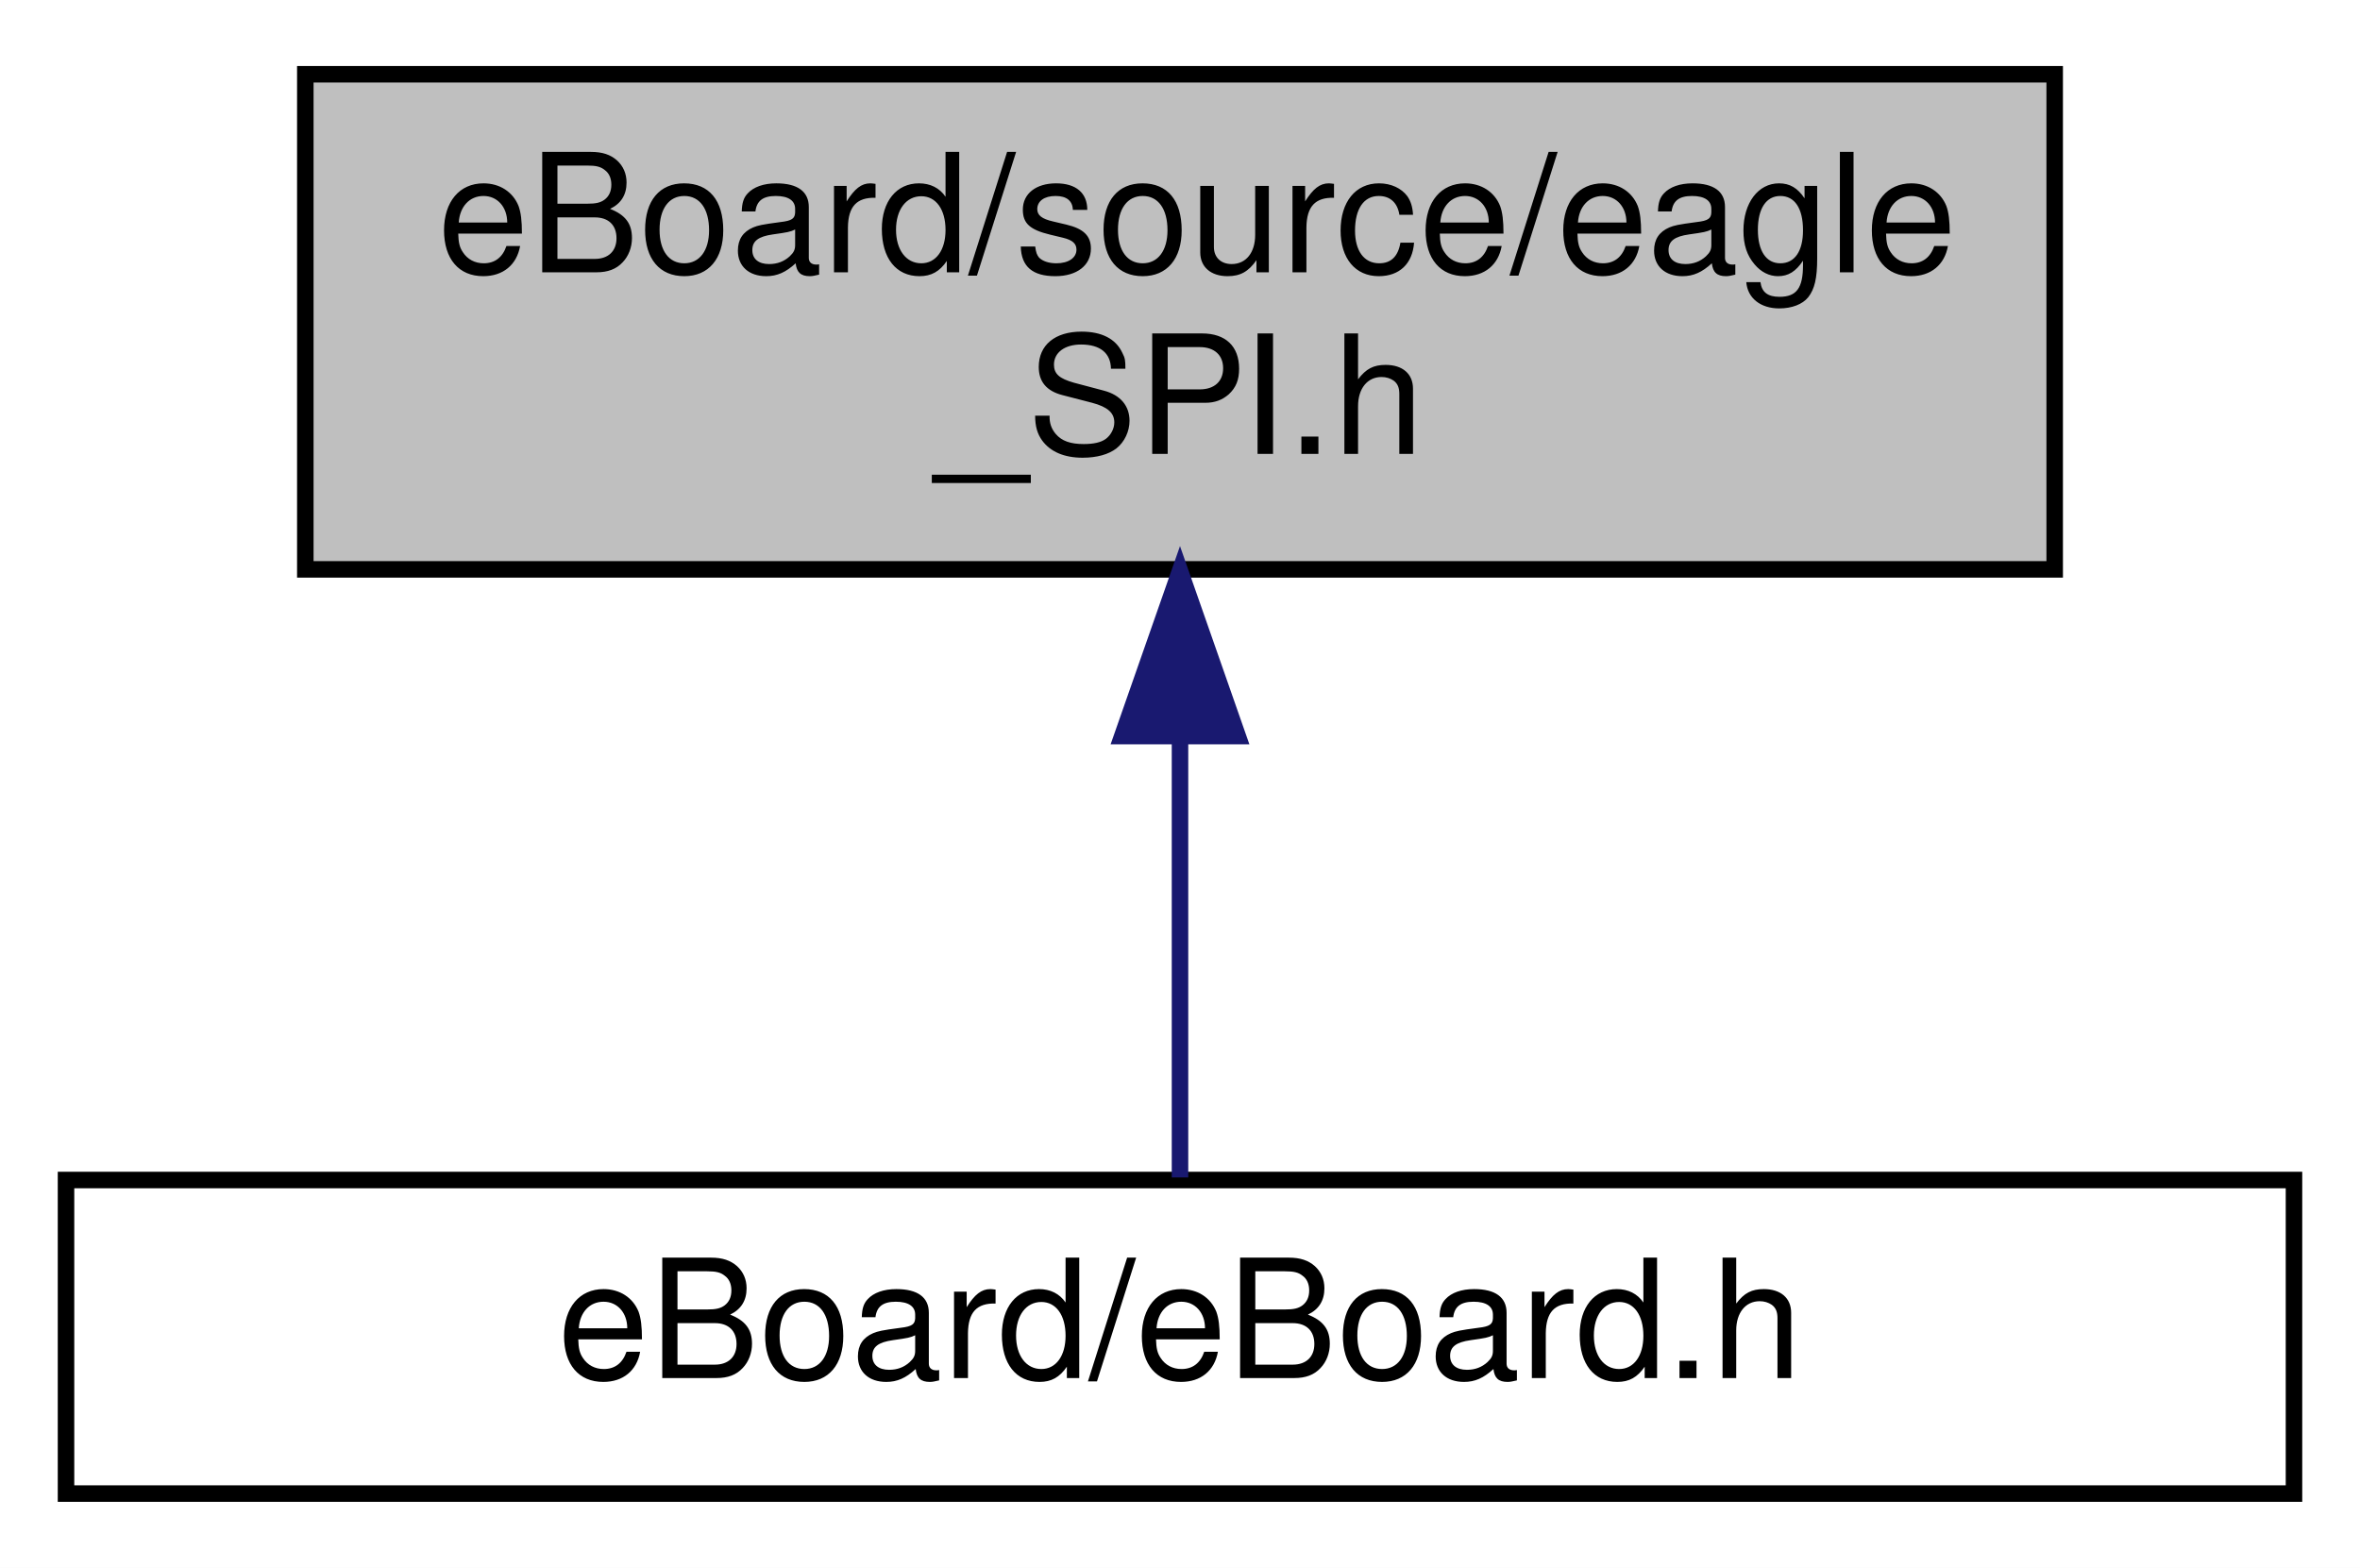
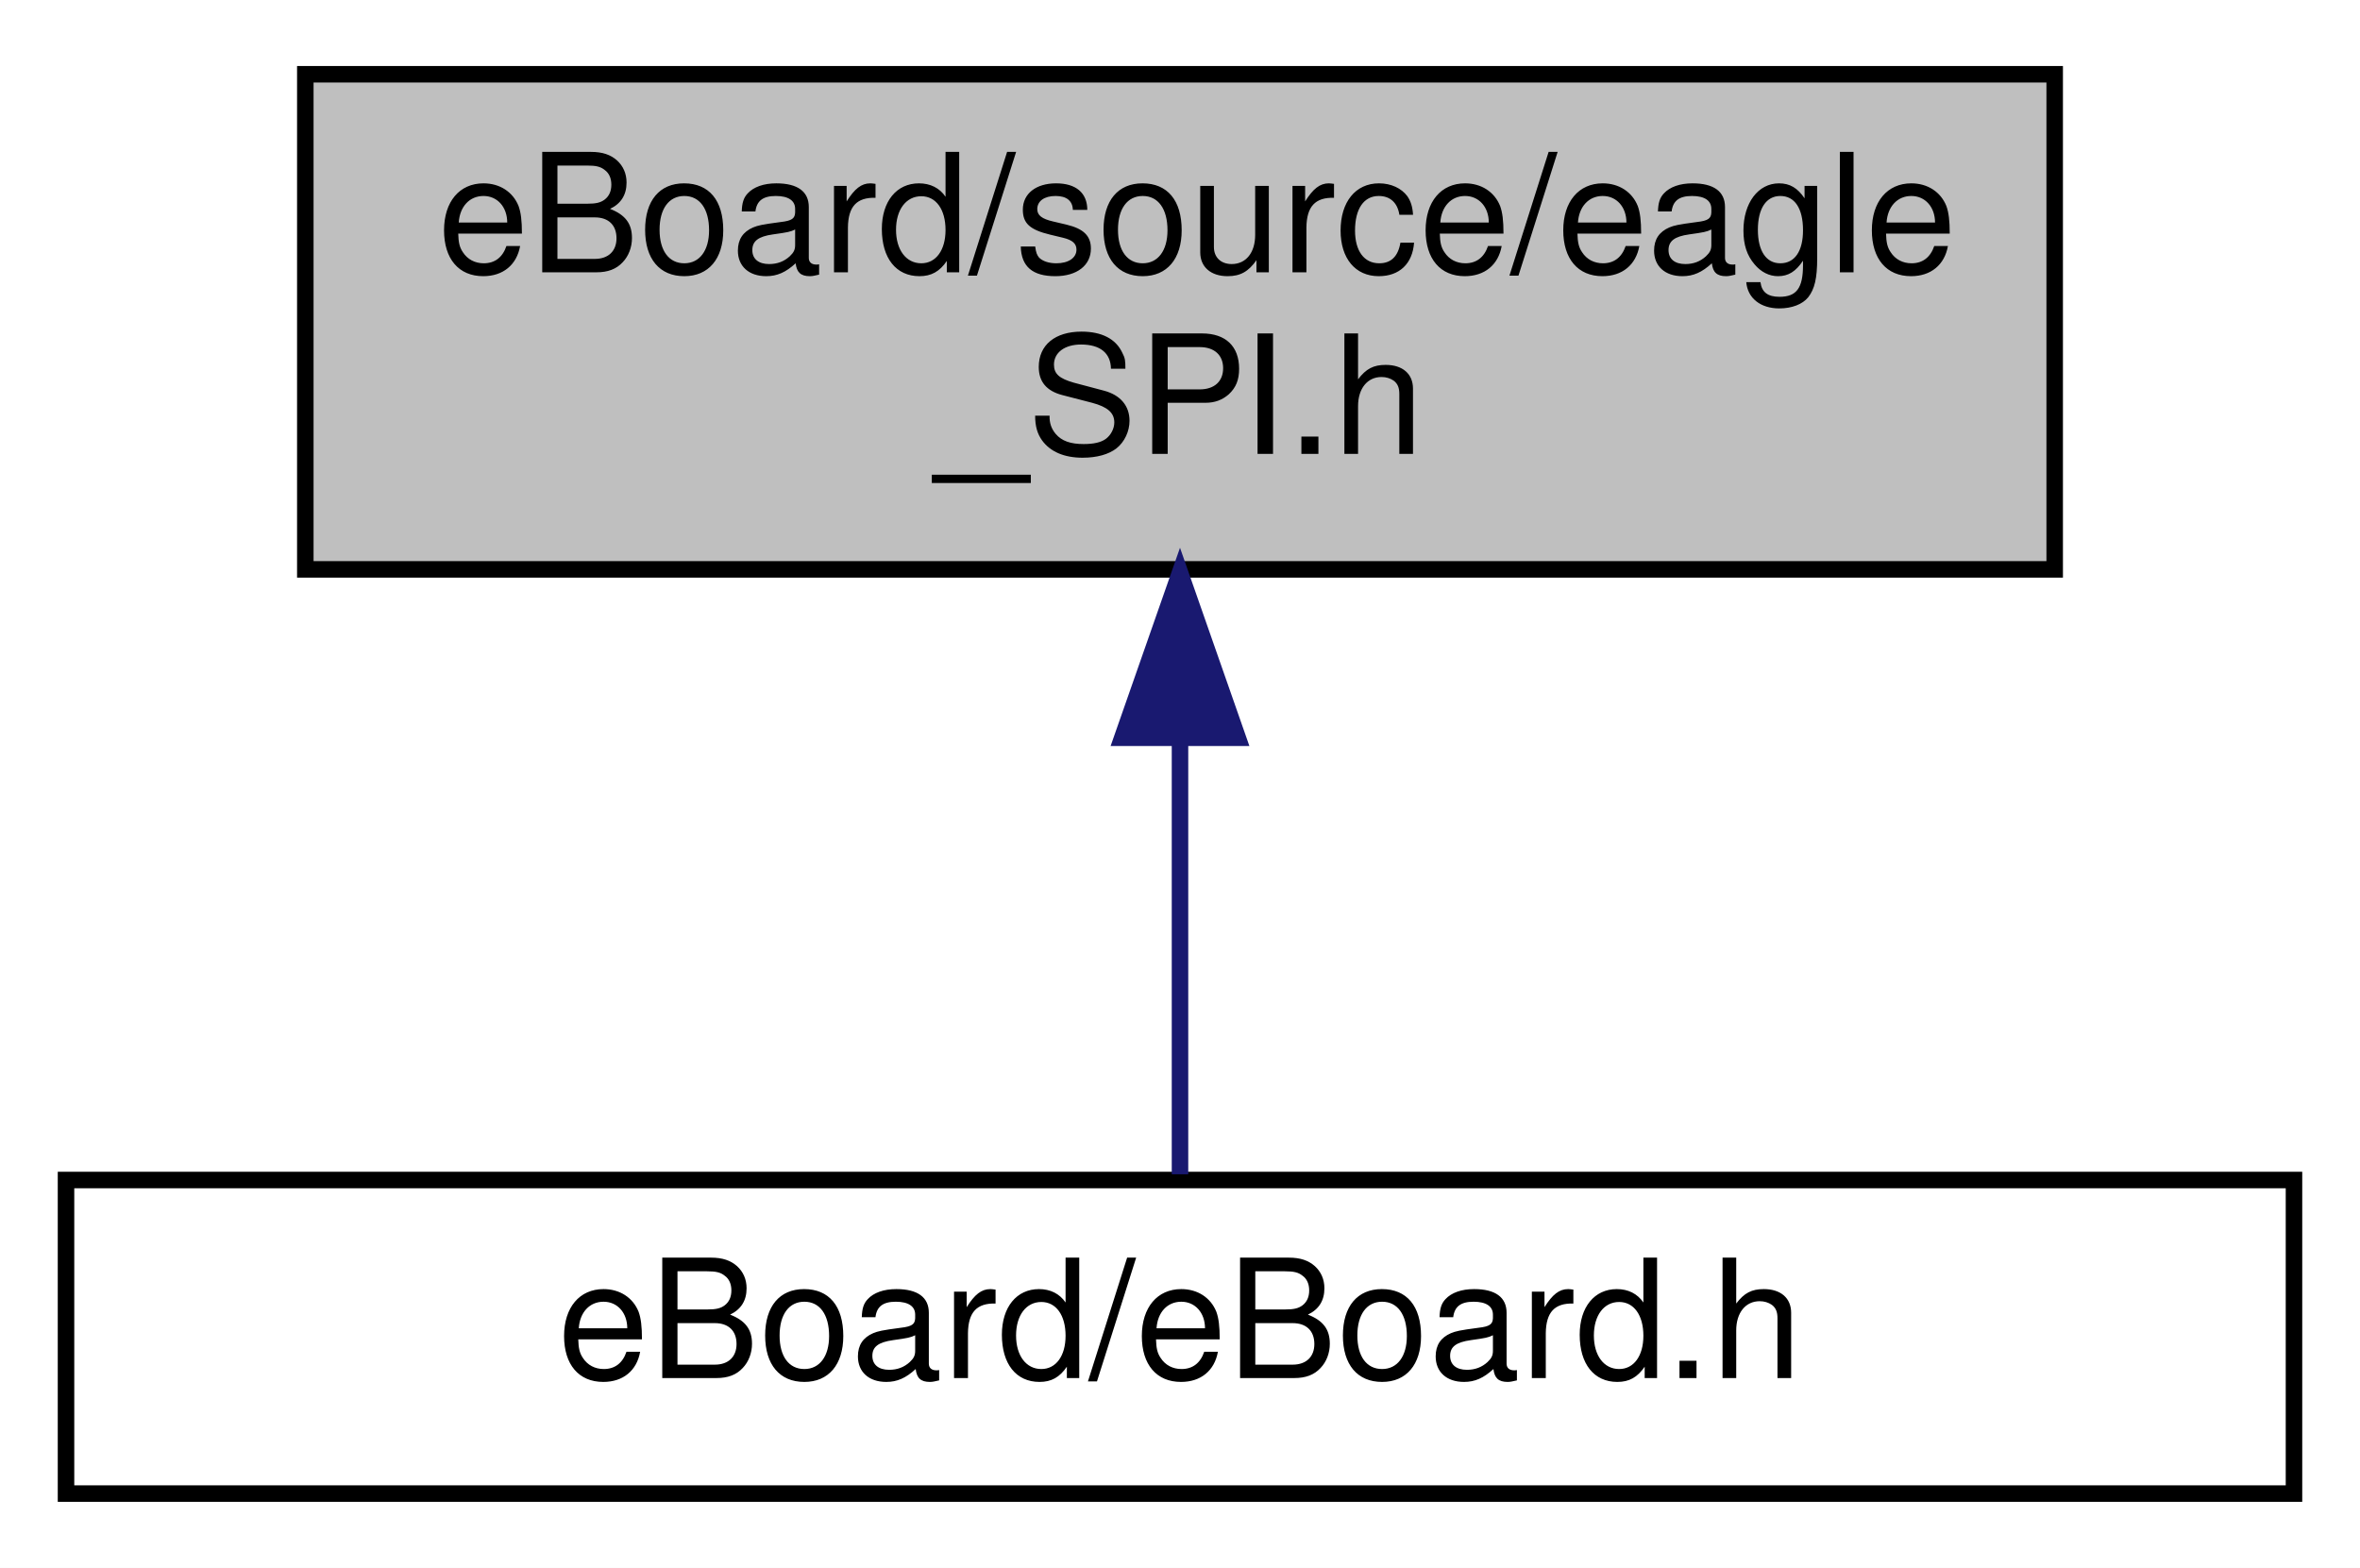
<svg xmlns="http://www.w3.org/2000/svg" xmlns:xlink="http://www.w3.org/1999/xlink" width="143pt" height="95pt" viewBox="0.00 0.00 143.00 95.00">
  <g id="graph0" class="graph" transform="scale(1 1) rotate(0) translate(4 91)">
-     <polygon fill="white" stroke="none" points="-4,4 -4,-91 139,-91 139,4 -4,4" />
+     <polygon fill="#ffffff" stroke="transparent" points="-4,4 -4,-91 139,-91 139,4 -4,4" />
    <g id="node1" class="node">
-       <polygon fill="#bfbfbf" stroke="black" points="14.5,-56.5 14.5,-86.5 120.5,-86.5 120.5,-56.5 14.5,-56.5" />
-       <text text-anchor="start" x="22.5" y="-74.5" font-family="Helvetica,sans-Serif" font-size="10.00">eBoard/source/eagle</text>
-       <text text-anchor="middle" x="67.5" y="-63.5" font-family="Helvetica,sans-Serif" font-size="10.00">_SPI.h</text>
+       <polygon fill="#bfbfbf" stroke="#000000" points="14.5,-56.5 14.5,-86.5 120.5,-86.5 120.5,-56.5 14.5,-56.5" />
+       <text text-anchor="start" x="22.5" y="-74.5" font-family="Helvetica,sans-Serif" font-size="10.00" fill="#000000">eBoard/source/eagle</text>
+       <text text-anchor="middle" x="67.5" y="-63.5" font-family="Helvetica,sans-Serif" font-size="10.00" fill="#000000">_SPI.h</text>
    </g>
    <g id="node2" class="node">
      <g id="a_node2">
        <a xlink:href="eBoard__comment_8h.html" target="_top" xlink:title="eBoard/eBoard.h">
-           <polygon fill="white" stroke="black" points="0,-0.5 0,-19.5 135,-19.5 135,-0.5 0,-0.5" />
-           <text text-anchor="middle" x="67.5" y="-7.5" font-family="Helvetica,sans-Serif" font-size="10.00">eBoard/eBoard.h</text>
+           <polygon fill="#ffffff" stroke="#000000" points="0,-.5 0,-19.5 135,-19.5 135,-.5 0,-.5" />
+           <text text-anchor="middle" x="67.5" y="-7.5" font-family="Helvetica,sans-Serif" font-size="10.00" fill="#000000">eBoard/eBoard.h</text>
        </a>
      </g>
    </g>
    <g id="edge1" class="edge">
-       <path fill="none" stroke="midnightblue" d="M67.5,-46.289C67.5,-36.857 67.5,-26.655 67.5,-19.658" />
-       <polygon fill="midnightblue" stroke="midnightblue" points="64,-46.399 67.5,-56.399 71,-46.399 64,-46.399" />
+       <path fill="none" stroke="#191970" d="M67.5,-46.285C67.5,-36.986 67.5,-26.988 67.5,-19.847" />
+       <polygon fill="#191970" stroke="#191970" points="64,-46.298 67.5,-56.298 71,-46.298 64,-46.298" />
    </g>
  </g>
</svg>
